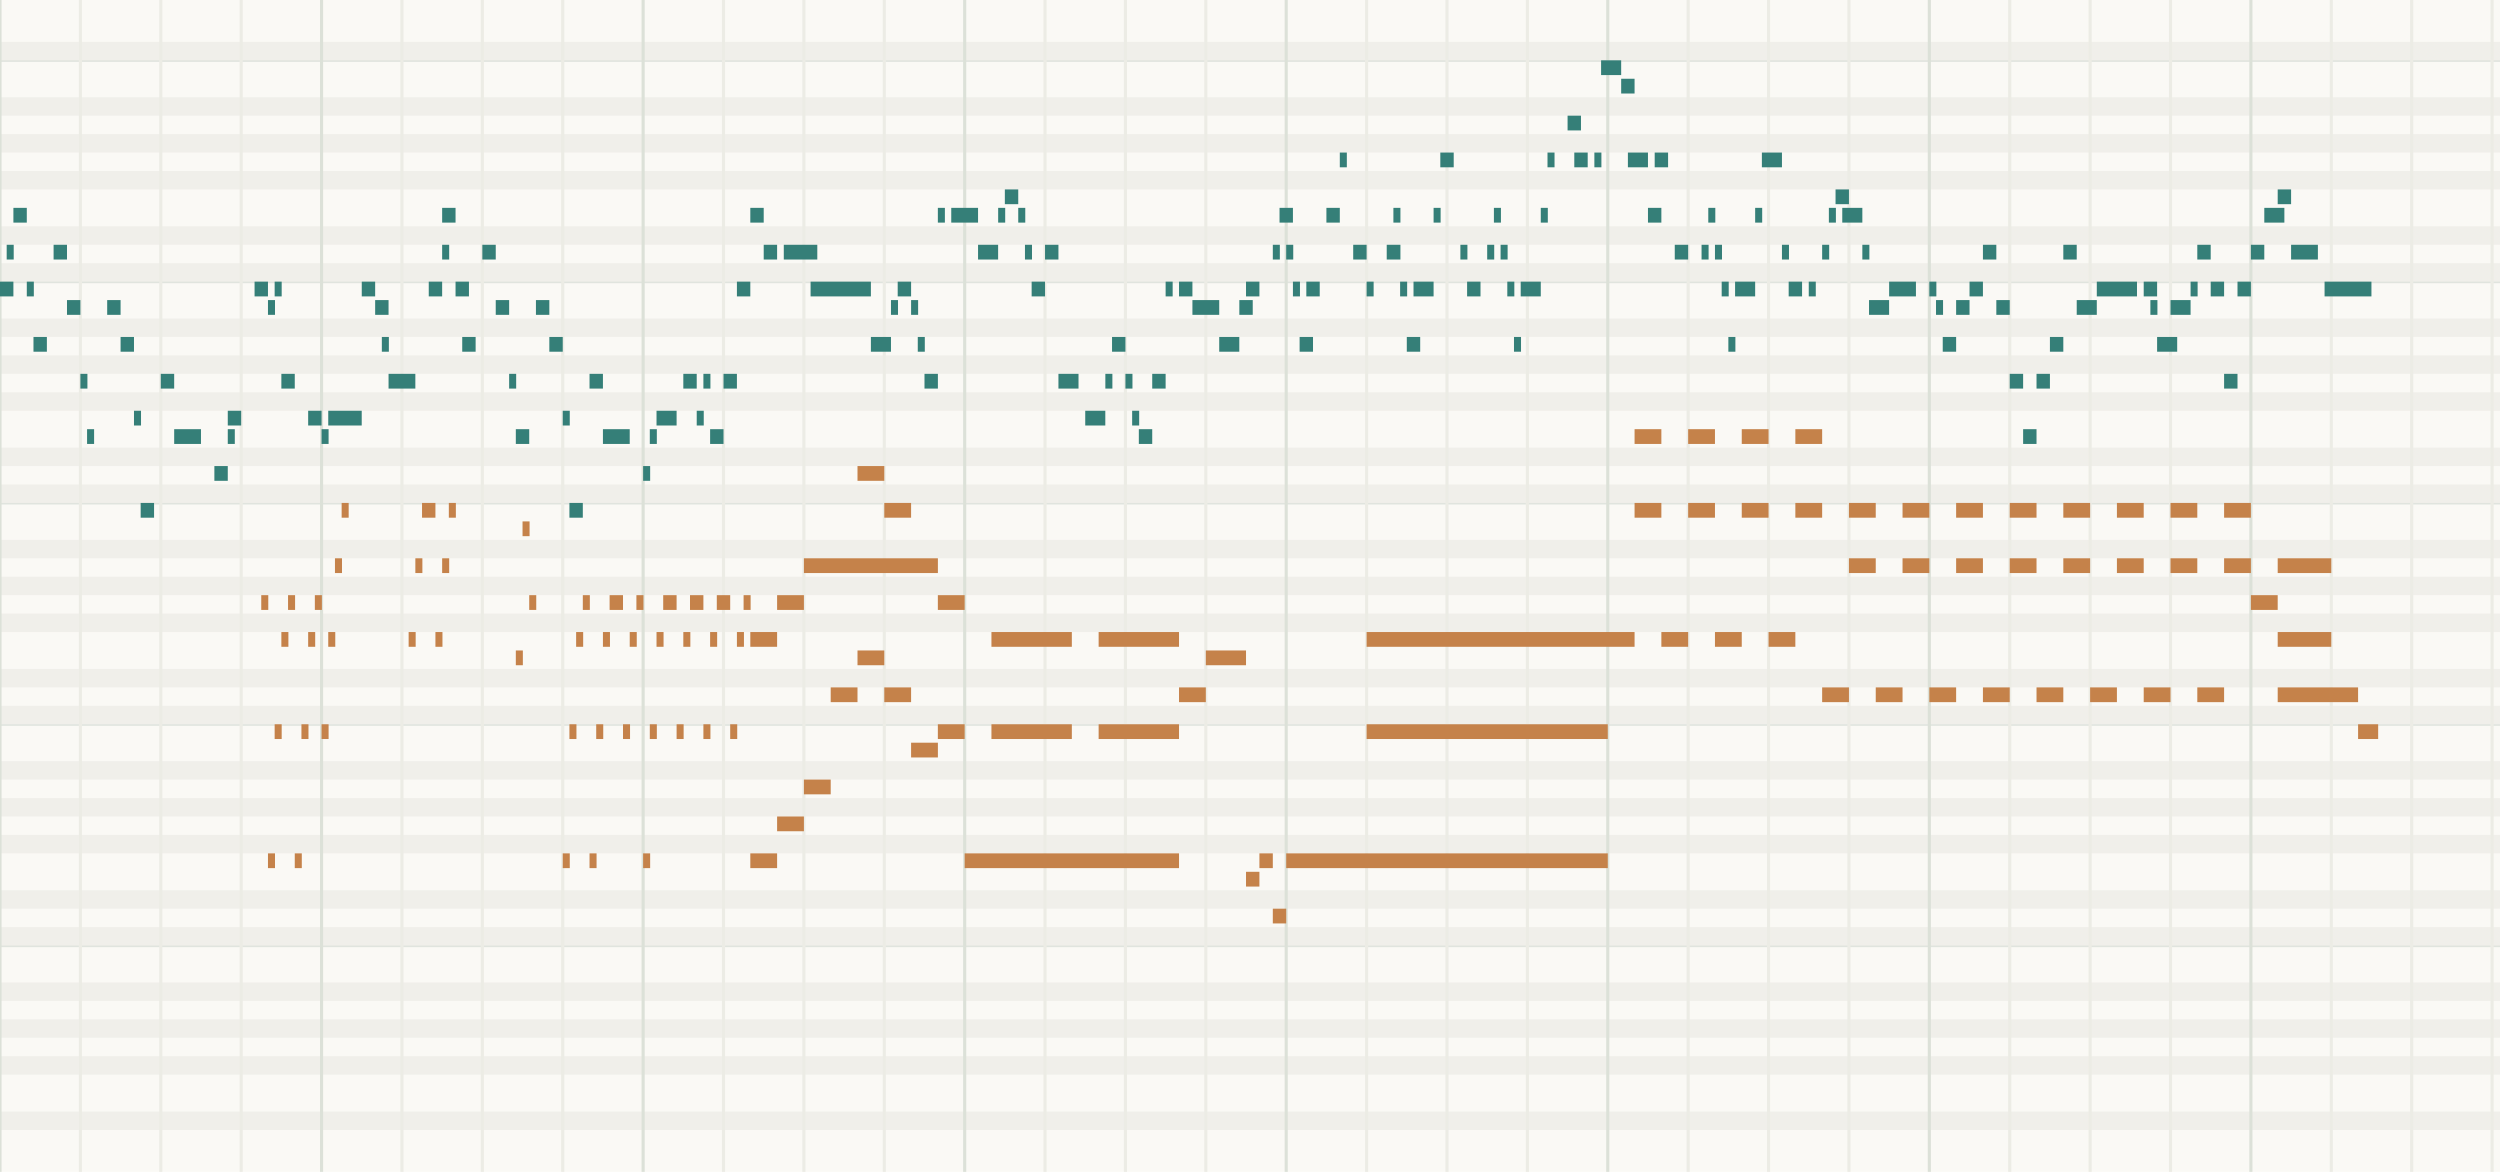
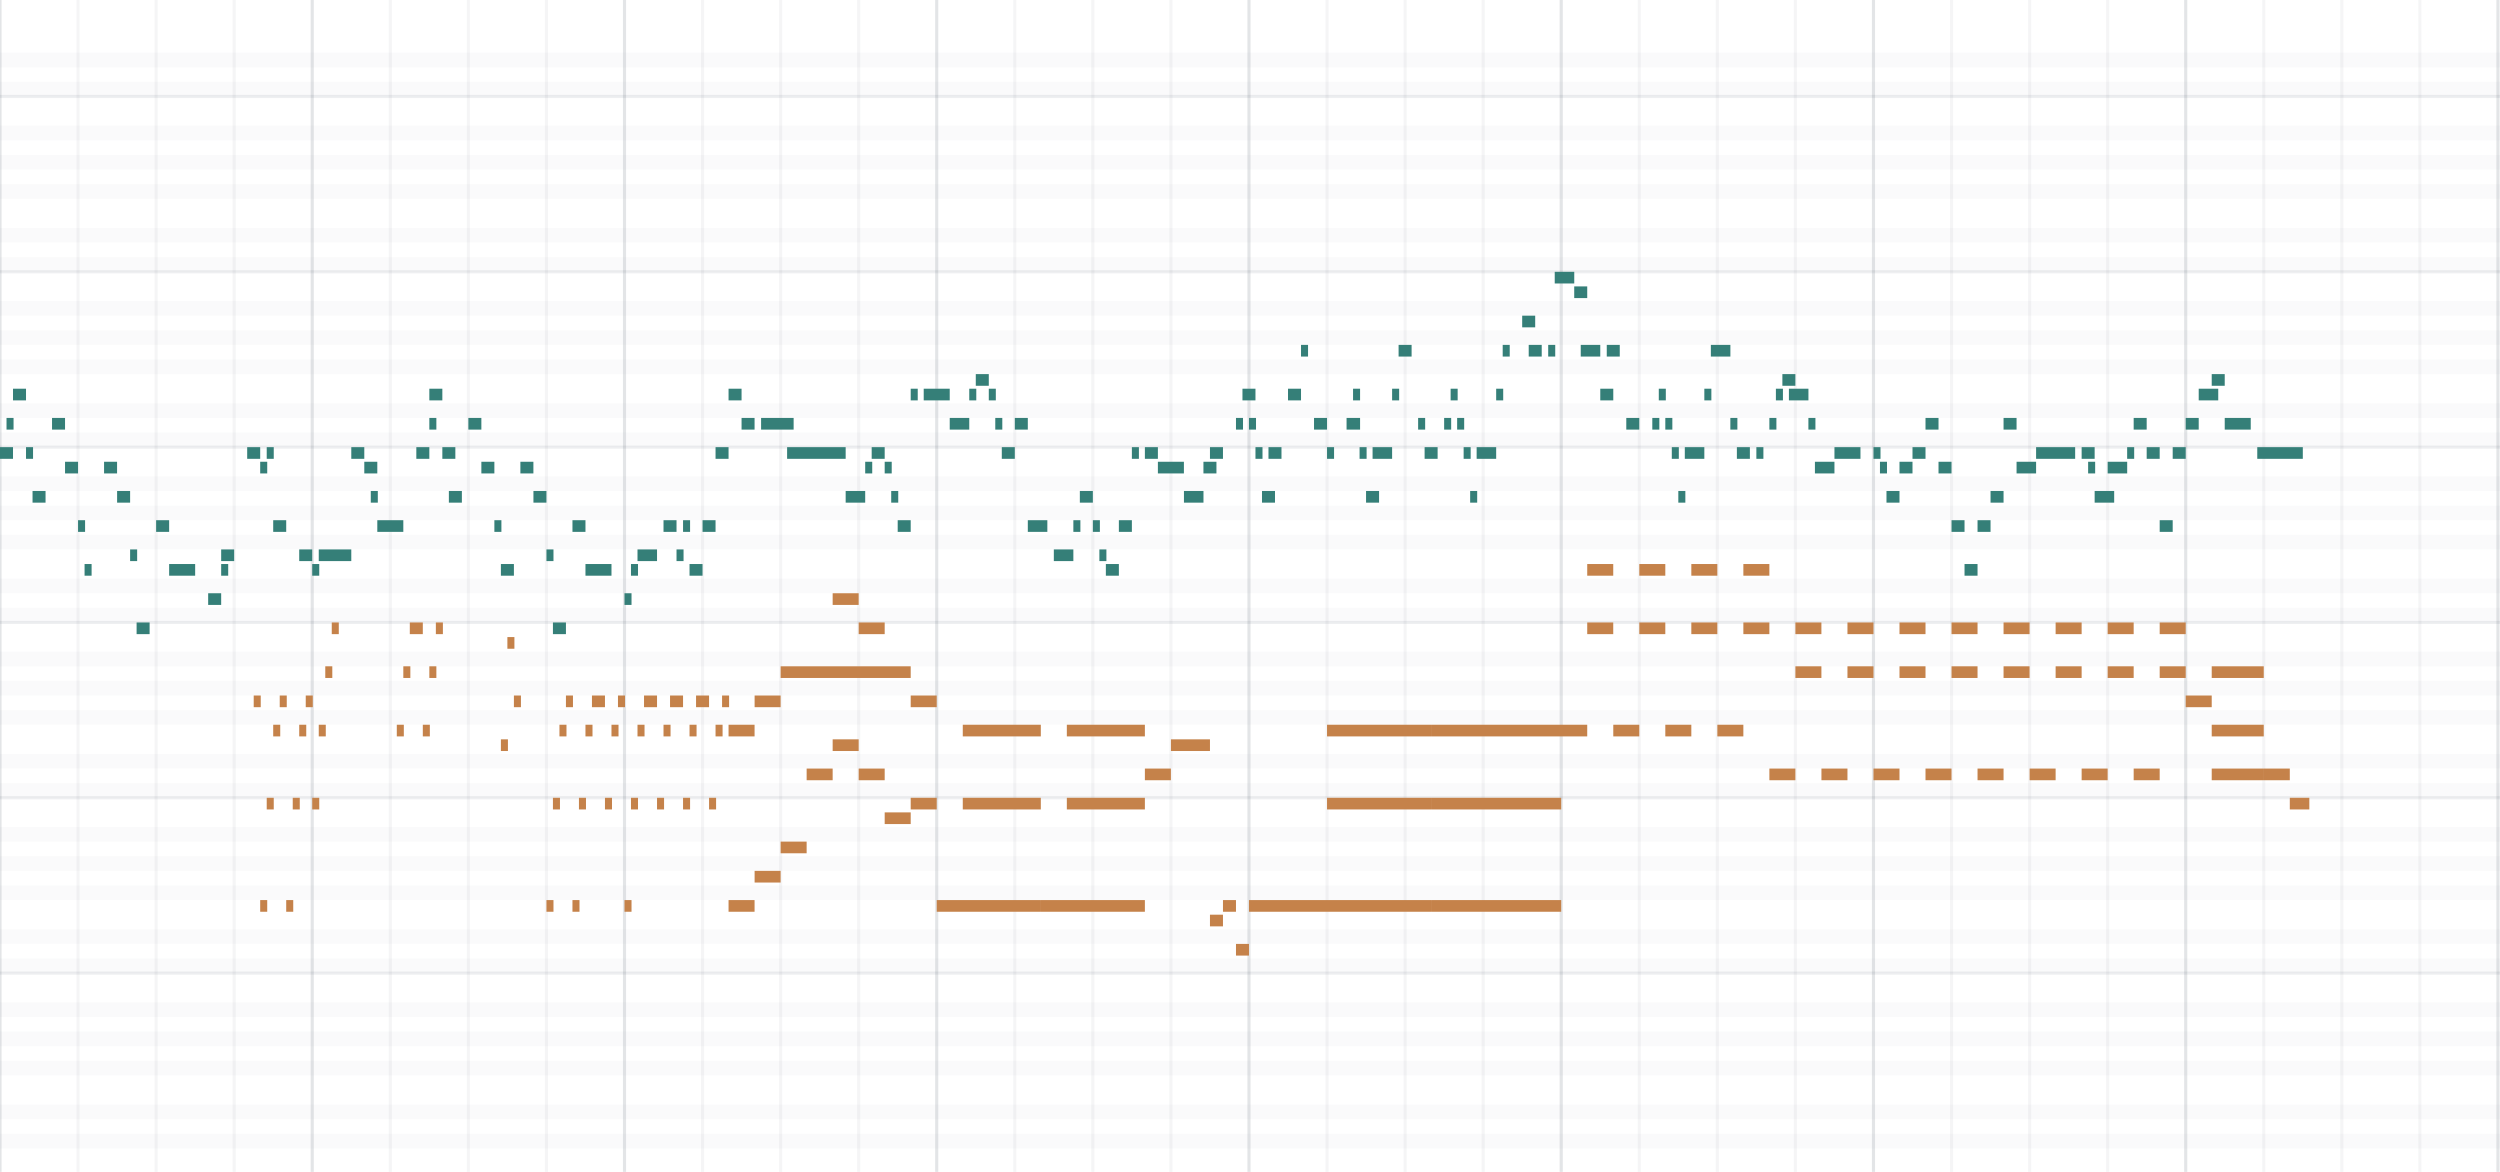
<svg xmlns="http://www.w3.org/2000/svg" viewBox="0 0 640 300" role="img" aria-label="Melody and accompaniment piano roll">
-   <rect width="640" height="300" fill="#faf9f5" />
-   <rect x="0" y="284.56" width="640" height="4.72" fill="#f0efea" />
-   <rect x="0" y="270.39" width="640" height="4.72" fill="#f0efea" />
-   <rect x="0" y="260.95" width="640" height="4.72" fill="#f0efea" />
-   <rect x="0" y="251.51" width="640" height="4.72" fill="#f0efea" />
-   <path d="M0 242.07H640" stroke="#e0e4de" stroke-width=".8" />
-   <rect x="0" y="237.34" width="640" height="4.72" fill="#f0efea" />
-   <rect x="0" y="227.90" width="640" height="4.72" fill="#f0efea" />
-   <rect x="0" y="213.74" width="640" height="4.72" fill="#f0efea" />
-   <rect x="0" y="204.30" width="640" height="4.72" fill="#f0efea" />
-   <rect x="0" y="194.85" width="640" height="4.72" fill="#f0efea" />
-   <path d="M0 185.41H640" stroke="#e0e4de" stroke-width=".8" />
-   <rect x="0" y="180.69" width="640" height="4.72" fill="#f0efea" />
-   <rect x="0" y="171.25" width="640" height="4.72" fill="#f0efea" />
-   <rect x="0" y="157.08" width="640" height="4.72" fill="#f0efea" />
-   <rect x="0" y="147.64" width="640" height="4.72" fill="#f0efea" />
-   <rect x="0" y="138.20" width="640" height="4.72" fill="#f0efea" />
-   <path d="M0 128.75H640" stroke="#e0e4de" stroke-width=".8" />
-   <rect x="0" y="124.03" width="640" height="4.72" fill="#f0efea" />
-   <rect x="0" y="114.59" width="640" height="4.72" fill="#f0efea" />
-   <rect x="0" y="100.43" width="640" height="4.72" fill="#f0efea" />
-   <rect x="0" y="90.98" width="640" height="4.72" fill="#f0efea" />
-   <rect x="0" y="81.54" width="640" height="4.72" fill="#f0efea" />
-   <path d="M0 72.10H640" stroke="#e0e4de" stroke-width=".8" />
-   <rect x="0" y="67.38" width="640" height="4.72" fill="#f0efea" />
-   <rect x="0" y="57.93" width="640" height="4.72" fill="#f0efea" />
-   <rect x="0" y="43.77" width="640" height="4.72" fill="#f0efea" />
-   <rect x="0" y="34.33" width="640" height="4.72" fill="#f0efea" />
-   <rect x="0" y="24.89" width="640" height="4.72" fill="#f0efea" />
-   <path d="M0 15.44H640" stroke="#e0e4de" stroke-width=".8" />
-   <rect x="0" y="10.72" width="640" height="4.72" fill="#f0efea" />
-   <path d="M0.00 0V300" stroke="#dce1d8" stroke-width=".8" />
-   <path d="M20.58 0V300" stroke="#ecece5" stroke-width=".8" />
-   <path d="M41.16 0V300" stroke="#ecece5" stroke-width=".8" />
-   <path d="M61.74 0V300" stroke="#ecece5" stroke-width=".8" />
-   <path d="M82.32 0V300" stroke="#dce1d8" stroke-width=".8" />
-   <path d="M102.90 0V300" stroke="#ecece5" stroke-width=".8" />
-   <path d="M123.48 0V300" stroke="#ecece5" stroke-width=".8" />
-   <path d="M144.06 0V300" stroke="#ecece5" stroke-width=".8" />
-   <path d="M164.64 0V300" stroke="#dce1d8" stroke-width=".8" />
-   <path d="M185.22 0V300" stroke="#ecece5" stroke-width=".8" />
-   <path d="M205.80 0V300" stroke="#ecece5" stroke-width=".8" />
-   <path d="M226.38 0V300" stroke="#ecece5" stroke-width=".8" />
-   <path d="M246.96 0V300" stroke="#dce1d8" stroke-width=".8" />
-   <path d="M267.53 0V300" stroke="#ecece5" stroke-width=".8" />
-   <path d="M288.11 0V300" stroke="#ecece5" stroke-width=".8" />
-   <path d="M308.69 0V300" stroke="#ecece5" stroke-width=".8" />
-   <path d="M329.27 0V300" stroke="#dce1d8" stroke-width=".8" />
-   <path d="M349.85 0V300" stroke="#ecece5" stroke-width=".8" />
-   <path d="M370.43 0V300" stroke="#ecece5" stroke-width=".8" />
-   <path d="M391.01 0V300" stroke="#ecece5" stroke-width=".8" />
-   <path d="M411.59 0V300" stroke="#dce1d8" stroke-width=".8" />
-   <path d="M432.17 0V300" stroke="#ecece5" stroke-width=".8" />
-   <path d="M452.75 0V300" stroke="#ecece5" stroke-width=".8" />
-   <path d="M473.33 0V300" stroke="#ecece5" stroke-width=".8" />
-   <path d="M493.91 0V300" stroke="#dce1d8" stroke-width=".8" />
-   <path d="M514.49 0V300" stroke="#ecece5" stroke-width=".8" />
-   <path d="M535.07 0V300" stroke="#ecece5" stroke-width=".8" />
-   <path d="M555.65 0V300" stroke="#ecece5" stroke-width=".8" />
-   <path d="M576.23 0V300" stroke="#dce1d8" stroke-width=".8" />
-   <path d="M596.81 0V300" stroke="#ecece5" stroke-width=".8" />
-   <path d="M617.39 0V300" stroke="#ecece5" stroke-width=".8" />
-   <path d="M637.97 0V300" stroke="#ecece5" stroke-width=".8" />
-   <path d="M66.88 152.36h1.80v3.78H66.88ZM68.60 218.46h1.80v3.78H68.60ZM70.31 185.41h1.80v3.78H70.31ZM72.03 161.80h1.80v3.78H72.03ZM73.74 152.36h1.80v3.78H73.74ZM75.46 218.46h1.80v3.78H75.46ZM77.17 185.41h1.80v3.78H77.17ZM78.89 161.80h1.80v3.78H78.89ZM80.60 152.36h1.80v3.78H80.60ZM82.32 185.41h1.80v3.78H82.32ZM84.03 161.80h1.80v3.78H84.03ZM85.75 142.92h1.80v3.78H85.75ZM87.46 128.75h1.80v3.78H87.46ZM104.61 161.80h1.80v3.78H104.61ZM106.33 142.92h1.80v3.78H106.33ZM108.04 128.75h3.43v3.78H108.04ZM111.47 161.80h1.80v3.78H111.47ZM113.19 142.92h1.80v3.78H113.19ZM114.90 128.75h1.80v3.78H114.90ZM132.05 166.52h1.80v3.78H132.05ZM133.77 133.48h1.80v3.78H133.77ZM135.48 152.36h1.80v3.78H135.48ZM144.06 218.46h1.80v3.78H144.06ZM145.77 185.41h1.80v3.78H145.77ZM147.49 161.80h1.80v3.78H147.49ZM149.20 152.36h1.80v3.78H149.20ZM150.92 218.46h1.80v3.78H150.92ZM152.63 185.41h1.80v3.78H152.63ZM154.35 161.80h1.80v3.78H154.35ZM156.06 152.36h3.43v3.78H156.06ZM159.49 185.41h1.80v3.78H159.49ZM161.21 161.80h1.80v3.78H161.21ZM162.92 152.36h1.80v3.78H162.92ZM164.64 218.46h1.80v3.78H164.64ZM166.35 185.41h1.80v3.78H166.35ZM168.07 161.80h1.80v3.78H168.07ZM169.78 152.36h3.43v3.78H169.78ZM173.21 185.41h1.80v3.78H173.21ZM174.93 161.80h1.80v3.78H174.93ZM176.64 152.36h3.43v3.78H176.64ZM180.07 185.41h1.80v3.78H180.07ZM181.79 161.80h1.80v3.78H181.79ZM183.50 152.36h3.43v3.78H183.50ZM186.93 185.41h1.80v3.78H186.93ZM188.65 161.80h1.80v3.78H188.65ZM190.36 152.36h1.80v3.78H190.36ZM192.08 218.46h6.86v3.78H192.08ZM192.08 161.80h6.86v3.78H192.08ZM198.94 209.02h6.86v3.78H198.94ZM198.94 152.36h6.86v3.78H198.94ZM205.80 199.57h6.86v3.78H205.80ZM205.80 142.92h6.86v3.78H205.80ZM212.66 175.97h6.86v3.78H212.66ZM212.66 142.92h6.86v3.78H212.66ZM219.52 166.52h6.86v3.78H219.52ZM219.52 142.92h6.86v3.78H219.52ZM219.52 119.31h6.86v3.78H219.52ZM226.38 175.97h6.86v3.78H226.38ZM226.38 142.92h6.86v3.78H226.38ZM226.38 128.75h6.86v3.78H226.38ZM233.24 190.13h6.86v3.78H233.24ZM233.24 142.92h6.86v3.78H233.24ZM240.09 185.41h6.86v3.78H240.09ZM240.09 152.36h6.86v3.78H240.09ZM246.95 218.46h27.44v3.78H246.95ZM253.81 185.41h13.72v3.78H253.81ZM253.81 161.80h13.72v3.78H253.81ZM267.53 185.41h6.86v3.78H267.53ZM267.53 161.80h6.86v3.78H267.53ZM274.39 218.46h27.44v3.78H274.39ZM281.25 185.41h13.72v3.78H281.25ZM281.25 161.80h13.72v3.78H281.25ZM294.97 185.41h6.86v3.78H294.97ZM294.97 161.80h6.86v3.78H294.97ZM301.83 175.97h6.86v3.78H301.83ZM308.69 166.52h10.29v3.78H308.69ZM318.98 223.18h3.43v3.78H318.98ZM322.41 218.46h3.43v3.78H322.41ZM325.84 232.62h3.43v3.78H325.84ZM329.27 218.46h13.72v3.78H329.27ZM342.99 218.46h13.72v3.78H342.99ZM349.85 185.41h6.86v3.78H349.85ZM349.85 161.80h6.86v3.78H349.85ZM356.71 218.46h20.58v3.78H356.71ZM356.71 185.41h20.58v3.78H356.71ZM356.71 161.80h20.58v3.78H356.71ZM377.29 218.46h6.86v3.78H377.29ZM377.29 185.41h6.86v3.78H377.29ZM377.29 161.80h6.86v3.78H377.29ZM384.15 218.46h13.72v3.78H384.15ZM384.15 185.41h13.72v3.78H384.15ZM384.15 161.80h13.72v3.78H384.15ZM397.87 218.46h6.86v3.78H397.87ZM397.87 185.41h6.86v3.78H397.87ZM397.87 161.80h6.86v3.78H397.87ZM404.73 218.46h6.86v3.78H404.73ZM404.73 185.41h6.86v3.78H404.73ZM404.73 161.80h6.86v3.78H404.73ZM411.59 161.80h6.86v3.78H411.59ZM418.45 128.75h6.86v3.78H418.45ZM418.45 109.87h6.86v3.78H418.45ZM425.31 161.80h6.86v3.78H425.31ZM432.17 128.75h6.86v3.78H432.17ZM432.17 109.87h6.86v3.78H432.17ZM439.03 161.80h6.86v3.78H439.03ZM445.89 128.75h6.86v3.78H445.89ZM445.89 109.87h6.86v3.78H445.89ZM452.75 161.80h6.86v3.78H452.75ZM459.61 128.75h6.86v3.78H459.61ZM459.61 109.87h6.86v3.78H459.61ZM466.47 175.97h6.86v3.78H466.47ZM473.33 142.92h6.86v3.78H473.33ZM473.33 128.75h6.86v3.78H473.33ZM480.19 175.97h6.86v3.78H480.19ZM487.05 142.92h6.86v3.78H487.05ZM487.05 128.75h6.86v3.78H487.05ZM493.91 175.97h6.86v3.78H493.91ZM500.77 142.92h6.86v3.78H500.77ZM500.77 128.75h6.86v3.78H500.77ZM507.63 175.97h6.86v3.78H507.63ZM514.49 142.92h6.86v3.78H514.49ZM514.49 128.75h6.86v3.78H514.49ZM521.35 175.97h6.86v3.78H521.35ZM528.21 142.92h6.86v3.78H528.21ZM528.21 128.75h6.86v3.78H528.21ZM535.07 175.97h6.86v3.78H535.07ZM541.93 142.92h6.86v3.78H541.93ZM541.93 128.75h6.86v3.78H541.93ZM548.79 175.97h6.86v3.78H548.79ZM555.65 142.92h6.86v3.78H555.65ZM555.65 128.75h6.86v3.78H555.65ZM562.51 175.97h6.86v3.78H562.51ZM569.37 142.92h6.86v3.78H569.37ZM569.37 128.75h6.86v3.78H569.37ZM576.23 152.36h6.86v3.78H576.23ZM583.09 175.97h13.72v3.78H583.09ZM583.09 161.80h13.72v3.78H583.09ZM583.09 142.92h13.72v3.78H583.09ZM596.81 175.97h6.86v3.78H596.81ZM603.67 185.41h5.14v3.78H603.67Z" fill="#c5824a" />
-   <path d="M0.00 72.10h3.43v3.78H0.00ZM1.71 62.66h1.80v3.78H1.71ZM3.43 53.21h3.43v3.78H3.43ZM6.86 72.10h1.80v3.78H6.86ZM8.57 86.26h3.43v3.78H8.57ZM13.72 62.66h3.43v3.78H13.72ZM17.15 76.82h3.43v3.78H17.15ZM20.58 95.70h1.80v3.78H20.58ZM22.29 109.87h1.80v3.78H22.29ZM27.44 76.82h3.43v3.78H27.44ZM30.87 86.26h3.43v3.78H30.87ZM34.30 105.15h1.80v3.78H34.30ZM36.01 128.75h3.43v3.78H36.01ZM41.16 95.70h3.43v3.78H41.16ZM44.59 109.87h6.86v3.78H44.59ZM54.88 119.31h3.43v3.78H54.88ZM58.31 109.87h1.80v3.78H58.31ZM58.31 105.15h3.43v3.78H58.31ZM65.17 72.10h3.43v3.78H65.17ZM68.60 76.82h1.80v3.78H68.60ZM70.31 72.10h1.80v3.78H70.31ZM72.03 95.70h3.43v3.78H72.03ZM78.89 105.15h3.43v3.78H78.89ZM82.32 109.87h1.80v3.78H82.32ZM84.03 105.15h8.57v3.78H84.03ZM92.61 72.10h3.43v3.78H92.61ZM96.04 76.82h3.43v3.78H96.04ZM97.75 86.26h1.80v3.78H97.75ZM99.47 95.70h6.86v3.78H99.47ZM109.76 72.10h3.43v3.78H109.76ZM113.19 62.66h1.80v3.78H113.19ZM113.19 53.21h3.43v3.78H113.19ZM116.62 72.10h3.43v3.78H116.62ZM118.33 86.26h3.43v3.78H118.33ZM123.48 62.66h3.43v3.78H123.48ZM126.91 76.82h3.43v3.78H126.91ZM130.34 95.70h1.80v3.78H130.34ZM132.05 109.87h3.43v3.78H132.05ZM137.20 76.82h3.43v3.78H137.20ZM140.63 86.26h3.43v3.78H140.63ZM144.06 105.15h1.80v3.78H144.06ZM145.77 128.75h3.43v3.78H145.77ZM150.92 95.70h3.43v3.78H150.92ZM154.35 109.87h6.86v3.78H154.35ZM164.64 119.31h1.80v3.78H164.64ZM166.35 109.87h1.80v3.78H166.35ZM168.07 105.15h5.14v3.78H168.07ZM174.93 95.70h3.43v3.78H174.93ZM178.36 105.15h1.80v3.78H178.36ZM180.07 95.70h1.80v3.78H180.07ZM181.79 109.87h3.43v3.78H181.79ZM185.22 95.70h3.43v3.78H185.22ZM188.65 72.10h3.43v3.78H188.65ZM192.08 53.21h3.43v3.78H192.08ZM195.51 62.66h3.43v3.78H195.51ZM200.65 62.66h1.80v3.78H200.65ZM202.37 62.66h6.86v3.78H202.37ZM207.51 72.10h1.80v3.78H207.51ZM209.23 72.10h13.72v3.78H209.23ZM222.95 86.26h5.14v3.78H222.95ZM228.09 76.82h1.80v3.78H228.09ZM229.81 72.10h3.43v3.78H229.81ZM233.24 76.82h1.80v3.78H233.24ZM234.95 86.26h1.80v3.78H234.95ZM236.67 95.70h3.43v3.78H236.67ZM240.09 53.21h1.80v3.78H240.09ZM243.52 53.21h6.86v3.78H243.52ZM250.38 62.66h5.14v3.78H250.38ZM255.53 53.21h1.80v3.78H255.53ZM257.24 48.49h3.43v3.78H257.24ZM260.67 53.21h1.80v3.78H260.67ZM262.39 62.66h1.80v3.78H262.39ZM264.10 72.10h3.43v3.78H264.10ZM267.53 62.66h3.43v3.78H267.53ZM270.96 95.70h5.14v3.78H270.96ZM277.82 105.15h5.14v3.78H277.82ZM282.97 95.70h1.80v3.78H282.97ZM284.68 86.26h3.43v3.78H284.68ZM288.11 95.70h1.80v3.78H288.11ZM289.83 105.15h1.80v3.78H289.83ZM291.54 109.87h3.43v3.78H291.54ZM294.97 95.70h3.43v3.78H294.97ZM298.40 72.10h1.80v3.78H298.40ZM301.83 72.10h3.43v3.78H301.83ZM305.26 76.82h6.86v3.78H305.26ZM312.12 86.26h5.14v3.78H312.12ZM317.27 76.82h3.43v3.78H317.27ZM318.98 72.10h3.43v3.78H318.98ZM325.84 62.66h1.80v3.78H325.84ZM327.56 53.21h3.43v3.78H327.56ZM329.27 62.66h1.80v3.78H329.27ZM330.99 72.10h1.80v3.78H330.99ZM332.70 86.26h3.43v3.78H332.70ZM334.42 72.10h3.43v3.78H334.42ZM339.56 53.21h3.43v3.78H339.56ZM342.99 39.05h1.80v3.78H342.99ZM346.42 62.66h3.43v3.78H346.42ZM349.85 72.10h1.80v3.78H349.85ZM355.00 62.66h1.80v3.78H355.00ZM356.71 62.66h1.80v3.78H356.71ZM356.71 53.21h1.80v3.78H356.71ZM358.43 72.10h1.80v3.78H358.43ZM360.14 86.26h3.43v3.78H360.14ZM361.86 72.10h5.14v3.78H361.86ZM367.00 53.21h1.80v3.78H367.00ZM368.72 39.05h3.43v3.78H368.72ZM373.86 62.66h1.80v3.78H373.86ZM375.58 72.10h3.43v3.78H375.58ZM380.72 62.66h1.80v3.78H380.72ZM382.44 53.21h1.80v3.78H382.44ZM384.15 62.66h1.80v3.78H384.15ZM385.87 72.10h1.80v3.78H385.87ZM387.58 86.26h1.80v3.78H387.58ZM389.30 72.10h5.14v3.78H389.30ZM394.44 53.21h1.80v3.78H394.44ZM396.16 39.05h1.80v3.78H396.16ZM401.30 29.61h3.43v3.78H401.30ZM403.02 39.05h3.43v3.78H403.02ZM408.16 39.05h1.80v3.78H408.16ZM409.88 15.44h5.14v3.78H409.88ZM415.02 20.16h3.43v3.78H415.02ZM416.74 39.05h5.14v3.78H416.74ZM421.88 53.21h3.43v3.78H421.88ZM423.60 39.05h3.43v3.78H423.60ZM428.74 62.66h3.43v3.78H428.74ZM435.60 62.66h1.80v3.78H435.60ZM437.32 53.21h1.80v3.78H437.32ZM439.03 62.66h1.80v3.78H439.03ZM440.75 72.10h1.80v3.78H440.75ZM442.46 86.26h1.80v3.78H442.46ZM444.18 72.10h5.14v3.78H444.18ZM449.32 53.21h1.80v3.78H449.32ZM451.04 39.05h5.14v3.78H451.04ZM456.18 62.66h1.80v3.78H456.18ZM457.90 72.10h3.43v3.78H457.90ZM463.04 72.10h1.80v3.78H463.04ZM466.47 62.66h1.80v3.78H466.47ZM468.19 53.21h1.80v3.78H468.19ZM469.90 48.49h3.43v3.78H469.90ZM471.62 53.21h5.14v3.78H471.62ZM476.76 62.66h1.80v3.78H476.76ZM478.47 76.82h5.14v3.78H478.47ZM483.62 72.10h6.86v3.78H483.62ZM493.91 72.10h1.80v3.78H493.91ZM495.62 76.82h1.80v3.78H495.62ZM497.34 86.26h3.43v3.78H497.34ZM500.77 76.82h3.43v3.78H500.77ZM504.20 72.10h3.43v3.78H504.20ZM507.63 62.66h3.43v3.78H507.63ZM511.06 76.82h3.43v3.78H511.06ZM514.49 95.70h3.43v3.78H514.49ZM517.92 109.87h3.43v3.78H517.92ZM521.35 95.70h3.43v3.78H521.35ZM524.78 86.26h3.43v3.78H524.78ZM528.21 62.66h3.43v3.78H528.21ZM531.64 76.82h5.14v3.78H531.64ZM536.78 72.10h1.80v3.78H536.78ZM538.50 72.10h8.57v3.78H538.50ZM548.79 72.10h3.43v3.78H548.79ZM550.50 76.82h1.80v3.78H550.50ZM552.22 86.26h5.14v3.78H552.22ZM555.65 76.82h5.14v3.78H555.65ZM560.79 72.10h1.80v3.78H560.79ZM562.51 62.66h3.43v3.78H562.51ZM565.94 72.10h3.43v3.78H565.94ZM569.37 95.70h3.43v3.78H569.37ZM572.80 72.10h3.43v3.78H572.80ZM576.23 62.66h3.43v3.78H576.23ZM579.66 53.21h5.14v3.78H579.66ZM583.09 48.49h3.43v3.78H583.09ZM586.52 62.66h6.86v3.78H586.52ZM595.09 72.10h12.00v3.78H595.09Z" fill="#357f78" />
+   <rect x="0" y="290.26" width="640" height="3.74" fill="#273447" opacity=".025" />
+   <rect x="0" y="282.78" width="640" height="3.74" fill="#273447" opacity=".025" />
+   <rect x="0" y="271.56" width="640" height="3.74" fill="#273447" opacity=".025" />
+   <rect x="0" y="264.08" width="640" height="3.74" fill="#273447" opacity=".025" />
+   <rect x="0" y="256.60" width="640" height="3.74" fill="#273447" opacity=".025" />
+   <path d="M0 249.12H640" stroke="#273447" opacity=".08" stroke-width=".8" />
+   <rect x="0" y="245.38" width="640" height="3.74" fill="#273447" opacity=".025" />
+   <rect x="0" y="237.90" width="640" height="3.74" fill="#273447" opacity=".025" />
+   <rect x="0" y="226.68" width="640" height="3.74" fill="#273447" opacity=".025" />
+   <rect x="0" y="219.19" width="640" height="3.74" fill="#273447" opacity=".025" />
+   <rect x="0" y="211.71" width="640" height="3.74" fill="#273447" opacity=".025" />
+   <path d="M0 204.23H640" stroke="#273447" opacity=".08" stroke-width=".8" />
+   <rect x="0" y="200.49" width="640" height="3.74" fill="#273447" opacity=".025" />
+   <rect x="0" y="193.01" width="640" height="3.74" fill="#273447" opacity=".025" />
+   <rect x="0" y="181.79" width="640" height="3.74" fill="#273447" opacity=".025" />
+   <rect x="0" y="174.31" width="640" height="3.74" fill="#273447" opacity=".025" />
+   <rect x="0" y="166.83" width="640" height="3.74" fill="#273447" opacity=".025" />
+   <path d="M0 159.35H640" stroke="#273447" opacity=".08" stroke-width=".8" />
+   <rect x="0" y="155.61" width="640" height="3.74" fill="#273447" opacity=".025" />
+   <rect x="0" y="148.13" width="640" height="3.74" fill="#273447" opacity=".025" />
+   <rect x="0" y="136.91" width="640" height="3.74" fill="#273447" opacity=".025" />
+   <rect x="0" y="129.43" width="640" height="3.74" fill="#273447" opacity=".025" />
+   <rect x="0" y="121.95" width="640" height="3.74" fill="#273447" opacity=".025" />
+   <path d="M0 114.47H640" stroke="#273447" opacity=".08" stroke-width=".8" />
+   <rect x="0" y="110.73" width="640" height="3.74" fill="#273447" opacity=".025" />
+   <rect x="0" y="103.25" width="640" height="3.74" fill="#273447" opacity=".025" />
+   <rect x="0" y="92.03" width="640" height="3.74" fill="#273447" opacity=".025" />
+   <rect x="0" y="84.55" width="640" height="3.74" fill="#273447" opacity=".025" />
+   <rect x="0" y="77.06" width="640" height="3.74" fill="#273447" opacity=".025" />
+   <path d="M0 69.58H640" stroke="#273447" opacity=".08" stroke-width=".8" />
+   <rect x="0" y="65.84" width="640" height="3.74" fill="#273447" opacity=".025" />
+   <rect x="0" y="58.36" width="640" height="3.74" fill="#273447" opacity=".025" />
+   <rect x="0" y="47.14" width="640" height="3.74" fill="#273447" opacity=".025" />
+   <rect x="0" y="39.66" width="640" height="3.74" fill="#273447" opacity=".025" />
+   <rect x="0" y="32.18" width="640" height="3.74" fill="#273447" opacity=".025" />
+   <path d="M0 24.70H640" stroke="#273447" opacity=".08" stroke-width=".8" />
+   <rect x="0" y="20.96" width="640" height="3.74" fill="#273447" opacity=".025" />
+   <rect x="0" y="13.48" width="640" height="3.74" fill="#273447" opacity=".025" />
+   <path d="M0.00 0V300" stroke="#273447" opacity=".13" stroke-width=".8" />
+   <path d="M19.98 0V300" stroke="#273447" opacity=".05" stroke-width=".8" />
+   <path d="M39.97 0V300" stroke="#273447" opacity=".05" stroke-width=".8" />
+   <path d="M59.95 0V300" stroke="#273447" opacity=".05" stroke-width=".8" />
+   <path d="M79.93 0V300" stroke="#273447" opacity=".13" stroke-width=".8" />
+   <path d="M99.92 0V300" stroke="#273447" opacity=".05" stroke-width=".8" />
+   <path d="M119.90 0V300" stroke="#273447" opacity=".05" stroke-width=".8" />
+   <path d="M139.89 0V300" stroke="#273447" opacity=".05" stroke-width=".8" />
+   <path d="M159.87 0V300" stroke="#273447" opacity=".13" stroke-width=".8" />
+   <path d="M179.85 0V300" stroke="#273447" opacity=".05" stroke-width=".8" />
+   <path d="M199.84 0V300" stroke="#273447" opacity=".05" stroke-width=".8" />
+   <path d="M219.82 0V300" stroke="#273447" opacity=".05" stroke-width=".8" />
+   <path d="M239.80 0V300" stroke="#273447" opacity=".13" stroke-width=".8" />
+   <path d="M259.79 0V300" stroke="#273447" opacity=".05" stroke-width=".8" />
+   <path d="M279.77 0V300" stroke="#273447" opacity=".05" stroke-width=".8" />
+   <path d="M299.76 0V300" stroke="#273447" opacity=".05" stroke-width=".8" />
+   <path d="M319.74 0V300" stroke="#273447" opacity=".13" stroke-width=".8" />
+   <path d="M339.72 0V300" stroke="#273447" opacity=".05" stroke-width=".8" />
+   <path d="M359.71 0V300" stroke="#273447" opacity=".05" stroke-width=".8" />
+   <path d="M379.69 0V300" stroke="#273447" opacity=".05" stroke-width=".8" />
+   <path d="M399.67 0V300" stroke="#273447" opacity=".13" stroke-width=".8" />
+   <path d="M419.66 0V300" stroke="#273447" opacity=".05" stroke-width=".8" />
+   <path d="M439.64 0V300" stroke="#273447" opacity=".05" stroke-width=".8" />
+   <path d="M459.62 0V300" stroke="#273447" opacity=".05" stroke-width=".8" />
+   <path d="M479.61 0V300" stroke="#273447" opacity=".13" stroke-width=".8" />
+   <path d="M499.59 0V300" stroke="#273447" opacity=".05" stroke-width=".8" />
+   <path d="M519.58 0V300" stroke="#273447" opacity=".05" stroke-width=".8" />
+   <path d="M539.56 0V300" stroke="#273447" opacity=".05" stroke-width=".8" />
+   <path d="M559.54 0V300" stroke="#273447" opacity=".13" stroke-width=".8" />
+   <path d="M579.53 0V300" stroke="#273447" opacity=".05" stroke-width=".8" />
+   <path d="M599.51 0V300" stroke="#273447" opacity=".05" stroke-width=".8" />
+   <path d="M619.49 0V300" stroke="#273447" opacity=".05" stroke-width=".8" />
+   <path d="M639.48 0V300" stroke="#273447" opacity=".13" stroke-width=".8" />
+   <path d="M64.95 178.05h1.80v2.99H64.95ZM66.61 230.42h1.80v2.99H66.61ZM68.28 204.23h1.80v2.99H68.28ZM69.94 185.53h1.80v2.99H69.94ZM71.61 178.05h1.80v2.99H71.61ZM73.27 230.42h1.80v2.99H73.27ZM74.94 204.23h1.80v2.99H74.94ZM76.60 185.53h1.80v2.99H76.60ZM78.27 178.05h1.80v2.99H78.27ZM79.93 204.23h1.80v2.99H79.93ZM81.60 185.53h1.80v2.99H81.60ZM83.27 170.57h1.80v2.99H83.27ZM84.93 159.35h1.80v2.99H84.93ZM101.58 185.53h1.80v2.99H101.58ZM103.25 170.57h1.80v2.99H103.25ZM104.91 159.35h3.33v2.99H104.91ZM108.24 185.53h1.80v2.99H108.24ZM109.91 170.57h1.80v2.99H109.91ZM111.58 159.35h1.80v2.99H111.58ZM128.23 189.27h1.80v2.99H128.23ZM129.89 163.09h1.80v2.99H129.89ZM131.56 178.05h1.80v2.99H131.56ZM139.89 230.42h1.80v2.99H139.89ZM141.55 204.23h1.80v2.99H141.55ZM143.22 185.53h1.80v2.99H143.22ZM144.88 178.05h1.80v2.99H144.88ZM146.55 230.42h1.80v2.99H146.55ZM148.21 204.23h1.80v2.99H148.21ZM149.88 185.53h1.80v2.99H149.88ZM151.54 178.05h3.33v2.99H151.54ZM154.87 204.23h1.80v2.99H154.87ZM156.54 185.53h1.80v2.99H156.54ZM158.20 178.05h1.80v2.99H158.20ZM159.87 230.42h1.80v2.99H159.87ZM161.53 204.23h1.80v2.99H161.53ZM163.20 185.53h1.80v2.99H163.20ZM164.87 178.05h3.33v2.99H164.87ZM168.20 204.23h1.80v2.99H168.20ZM169.86 185.53h1.80v2.99H169.86ZM171.53 178.05h3.33v2.99H171.53ZM174.86 204.23h1.80v2.99H174.86ZM176.52 185.53h1.80v2.99H176.52ZM178.19 178.05h3.33v2.99H178.19ZM181.52 204.23h1.80v2.99H181.52ZM183.18 185.53h1.80v2.99H183.18ZM184.85 178.05h1.80v2.99H184.85ZM186.51 230.42h6.66v2.99H186.51ZM186.51 185.53h6.66v2.99H186.51ZM193.18 222.94h6.66v2.99H193.18ZM193.18 178.05h6.66v2.99H193.18ZM199.84 215.45h6.66v2.99H199.84ZM199.84 170.57h6.66v2.99H199.84ZM206.50 196.75h6.66v2.99H206.50ZM206.50 170.57h6.66v2.99H206.50ZM213.16 189.27h6.66v2.99H213.16ZM213.16 170.57h6.66v2.99H213.16ZM213.16 151.87h6.66v2.99H213.16ZM219.82 196.75h6.66v2.99H219.82ZM219.82 170.57h6.66v2.99H219.82ZM219.82 159.35h6.66v2.99H219.82ZM226.48 207.97h6.66v2.99H226.48ZM226.48 170.57h6.66v2.99H226.48ZM233.14 204.23h6.66v2.99H233.14ZM233.14 178.05h6.66v2.99H233.14ZM239.80 230.42h26.64v2.99H239.80ZM246.47 204.23h13.32v2.99H246.47ZM246.47 185.53h13.32v2.99H246.47ZM259.79 204.23h6.66v2.99H259.79ZM259.79 185.53h6.66v2.99H259.79ZM266.45 230.42h26.64v2.99H266.45ZM273.11 204.23h13.32v2.99H273.11ZM273.11 185.53h13.32v2.99H273.11ZM286.43 204.23h6.66v2.99H286.43ZM286.43 185.53h6.66v2.99H286.43ZM293.09 196.75h6.66v2.99H293.09ZM299.76 189.27h9.99v2.99H299.76ZM309.75 234.16h3.33v2.99H309.75ZM313.08 230.42h3.33v2.99H313.08ZM316.41 241.64h3.33v2.99H316.41ZM319.74 230.42h13.32v2.99H319.74ZM333.06 230.42h13.32v2.99H333.06ZM339.72 204.23h6.66v2.99H339.72ZM339.72 185.53h6.66v2.99H339.72ZM346.38 230.42h19.98v2.99H346.38ZM346.38 204.23h19.98v2.99H346.38ZM346.38 185.53h19.98v2.99H346.38ZM366.37 230.42h6.66v2.99H366.37ZM366.37 204.23h6.66v2.99H366.37ZM366.37 185.53h6.66v2.99H366.37ZM373.03 230.42h13.32v2.99H373.03ZM373.03 204.23h13.32v2.99H373.03ZM373.03 185.53h13.32v2.99H373.03ZM386.35 230.42h6.66v2.99H386.35ZM386.35 204.23h6.66v2.99H386.35ZM386.35 185.53h6.66v2.99H386.35ZM393.01 230.42h6.66v2.99H393.01ZM393.01 204.23h6.66v2.99H393.01ZM393.01 185.53h6.66v2.99H393.01ZM399.67 185.53h6.66v2.99H399.67ZM406.33 159.35h6.66v2.99H406.33ZM406.33 144.39h6.66v2.99H406.33ZM413.00 185.53h6.66v2.99H413.00ZM419.66 159.35h6.66v2.99H419.66ZM419.66 144.39h6.66v2.99H419.66ZM426.32 185.53h6.66v2.99H426.32ZM432.98 159.35h6.66v2.99H432.98ZM432.98 144.39h6.66v2.99H432.98ZM439.64 185.53h6.66v2.99H439.64ZM446.30 159.35h6.66v2.99H446.30ZM446.30 144.39h6.66v2.99H446.30ZM452.96 196.75h6.66v2.99H452.96ZM459.62 170.57h6.66v2.99H459.62ZM459.62 159.35h6.66v2.99H459.62ZM466.29 196.75h6.66v2.99H466.29ZM472.95 170.57h6.66v2.99H472.95ZM472.95 159.35h6.66v2.99H472.95ZM479.61 196.75h6.66v2.99H479.61ZM486.27 170.57h6.66v2.99H486.27ZM486.27 159.35h6.66v2.99H486.27ZM492.93 196.75h6.66v2.99H492.93ZM499.59 170.57h6.66v2.99H499.59ZM499.59 159.35h6.66v2.99H499.59ZM506.25 196.75h6.66v2.99H506.25ZM512.91 170.57h6.66v2.99H512.91ZM512.91 159.35h6.66v2.99H512.91ZM519.58 196.75h6.66v2.99H519.58ZM526.24 170.57h6.66v2.99H526.24ZM526.24 159.35h6.66v2.99H526.24ZM532.90 196.75h6.66v2.99H532.90ZM539.56 170.57h6.66v2.99H539.56ZM539.56 159.35h6.66v2.99H539.56ZM546.22 196.75h6.66v2.99H546.22ZM552.88 170.57h6.66v2.99H552.88ZM552.88 159.35h6.66v2.99H552.88ZM559.54 178.05h6.66v2.99H559.54ZM566.20 196.75h13.32v2.99H566.20ZM566.20 185.53h13.32v2.99H566.20ZM566.20 170.57h13.32v2.99H566.20ZM579.53 196.75h6.66v2.99H579.53ZM586.19 204.23h5.00v2.99H586.19Z" fill="#c5824a" />
+   <path d="M0.00 114.47h3.33v2.99H0.00ZM1.67 106.99h1.80v2.99H1.67ZM3.33 99.51h3.33v2.99H3.33ZM6.66 114.47h1.80v2.99H6.66ZM8.33 125.69h3.33v2.99H8.33ZM13.32 106.99h3.33v2.99H13.32ZM16.65 118.21h3.33v2.99H16.65ZM19.98 133.17h1.80v2.99H19.98ZM21.65 144.39h1.80v2.99H21.65ZM26.64 118.21h3.33v2.99H26.64ZM29.98 125.69h3.33v2.99H29.98ZM33.31 140.65h1.80v2.99H33.31ZM34.97 159.35h3.33v2.99H34.97ZM39.97 133.17h3.33v2.99H39.97ZM43.30 144.39h6.66v2.99H43.30ZM53.29 151.87h3.33v2.99H53.29ZM56.62 144.39h1.80v2.99H56.62ZM56.62 140.65h3.33v2.99H56.62ZM63.28 114.47h3.33v2.99H63.28ZM66.61 118.21h1.80v2.99H66.61ZM68.28 114.47h1.80v2.99H68.28ZM69.94 133.17h3.33v2.99H69.94ZM76.60 140.65h3.33v2.99H76.60ZM79.93 144.39h1.80v2.99H79.93ZM81.60 140.65h8.33v2.99H81.60ZM89.93 114.47h3.33v2.99H89.93ZM93.26 118.21h3.33v2.99H93.26ZM94.92 125.69h1.80v2.99H94.92ZM96.59 133.17h6.66v2.99H96.59ZM106.58 114.47h3.33v2.99H106.58ZM109.91 106.99h1.80v2.99H109.91ZM109.91 99.51h3.33v2.99H109.91ZM113.24 114.47h3.33v2.99H113.24ZM114.91 125.69h3.33v2.99H114.91ZM119.90 106.99h3.33v2.99H119.90ZM123.23 118.21h3.33v2.99H123.23ZM126.56 133.17h1.80v2.99H126.56ZM128.23 144.39h3.33v2.99H128.23ZM133.22 118.21h3.33v2.99H133.22ZM136.56 125.69h3.33v2.99H136.56ZM139.89 140.65h1.80v2.99H139.89ZM141.55 159.35h3.33v2.99H141.55ZM146.55 133.17h3.33v2.99H146.55ZM149.88 144.39h6.66v2.99H149.88ZM159.87 151.87h1.80v2.99H159.87ZM161.53 144.39h1.80v2.99H161.53ZM163.20 140.65h5.00v2.99H163.20ZM169.86 133.17h3.33v2.99H169.86ZM173.19 140.65h1.80v2.99H173.19ZM174.86 133.17h1.80v2.99H174.86ZM176.52 144.39h3.33v2.99H176.52ZM179.85 133.17h3.33v2.99H179.85ZM183.18 114.47h3.33v2.99H183.18ZM186.51 99.51h3.33v2.99H186.51ZM189.84 106.99h3.33v2.99H189.84ZM194.84 106.99h1.80v2.99H194.84ZM196.51 106.99h6.66v2.99H196.51ZM201.50 114.47h1.80v2.99H201.50ZM203.17 114.47h13.32v2.99H203.17ZM216.49 125.69h5.00v2.99H216.49ZM221.49 118.21h1.80v2.99H221.49ZM223.15 114.47h3.33v2.99H223.15ZM226.48 118.21h1.80v2.99H226.48ZM228.15 125.69h1.80v2.99H228.15ZM229.81 133.17h3.33v2.99H229.81ZM233.14 99.51h1.80v2.99H233.14ZM236.47 99.51h6.66v2.99H236.47ZM243.13 106.99h5.00v2.99H243.13ZM248.13 99.51h1.80v2.99H248.13ZM249.80 95.77h3.33v2.99H249.80ZM253.13 99.51h1.80v2.99H253.13ZM254.79 106.99h1.80v2.99H254.79ZM256.46 114.47h3.33v2.99H256.46ZM259.79 106.99h3.33v2.99H259.79ZM263.12 133.17h5.00v2.99H263.12ZM269.78 140.65h5.00v2.99H269.78ZM274.78 133.17h1.80v2.99H274.78ZM276.44 125.69h3.33v2.99H276.44ZM279.77 133.17h1.80v2.99H279.77ZM281.44 140.65h1.80v2.99H281.44ZM283.10 144.39h3.33v2.99H283.10ZM286.43 133.17h3.33v2.99H286.43ZM289.76 114.47h1.80v2.99H289.76ZM293.09 114.47h3.33v2.99H293.09ZM296.42 118.21h6.66v2.99H296.42ZM303.09 125.69h5.00v2.99H303.09ZM308.08 118.21h3.33v2.99H308.08ZM309.75 114.47h3.33v2.99H309.75ZM316.41 106.99h1.80v2.99H316.41ZM318.07 99.51h3.33v2.99H318.07ZM319.74 106.99h1.80v2.99H319.74ZM321.40 114.47h1.80v2.99H321.40ZM323.07 125.69h3.33v2.99H323.07ZM324.73 114.47h3.33v2.99H324.73ZM329.73 99.51h3.33v2.99H329.73ZM333.06 88.29h1.80v2.99H333.06ZM336.39 106.99h3.33v2.99H336.39ZM339.72 114.47h1.80v2.99H339.72ZM344.72 106.99h1.80v2.99H344.72ZM346.38 106.99h1.80v2.99H346.38ZM346.38 99.51h1.80v2.99H346.38ZM348.05 114.47h1.80v2.99H348.05ZM349.71 125.69h3.33v2.99H349.71ZM351.38 114.47h5.00v2.99H351.38ZM356.38 99.51h1.80v2.99H356.38ZM358.04 88.29h3.33v2.99H358.04ZM363.04 106.99h1.80v2.99H363.04ZM364.70 114.47h3.33v2.99H364.70ZM369.70 106.99h1.80v2.99H369.70ZM371.36 99.51h1.80v2.99H371.36ZM373.03 106.99h1.80v2.99H373.03ZM374.69 114.47h1.80v2.99H374.69ZM376.36 125.69h1.80v2.99H376.36ZM378.02 114.47h5.00v2.99H378.02ZM383.02 99.51h1.80v2.99H383.02ZM384.69 88.29h1.80v2.99H384.69ZM389.68 80.81h3.33v2.99H389.68ZM391.35 88.29h3.33v2.99H391.35ZM396.34 88.29h1.80v2.99H396.34ZM398.01 69.58h5.00v2.99H398.01ZM403.00 73.32h3.33v2.99H403.00ZM404.67 88.29h5.00v2.99H404.67ZM409.67 99.51h3.33v2.99H409.67ZM411.33 88.29h3.33v2.99H411.33ZM416.33 106.99h3.33v2.99H416.33ZM422.99 106.99h1.80v2.99H422.99ZM424.65 99.51h1.80v2.99H424.65ZM426.32 106.99h1.80v2.99H426.32ZM427.98 114.47h1.80v2.99H427.98ZM429.65 125.69h1.80v2.99H429.65ZM431.31 114.47h5.00v2.99H431.31ZM436.31 99.51h1.80v2.99H436.31ZM437.98 88.29h5.00v2.99H437.98ZM442.97 106.99h1.80v2.99H442.97ZM444.64 114.47h3.33v2.99H444.64ZM449.63 114.47h1.80v2.99H449.63ZM452.96 106.99h1.80v2.99H452.96ZM454.63 99.51h1.80v2.99H454.63ZM456.29 95.77h3.33v2.99H456.29ZM457.96 99.51h5.00v2.99H457.96ZM462.95 106.99h1.80v2.99H462.95ZM464.62 118.21h5.00v2.99H464.62ZM469.62 114.47h6.66v2.99H469.62ZM479.61 114.47h1.80v2.99H479.61ZM481.27 118.21h1.80v2.99H481.27ZM482.94 125.69h3.33v2.99H482.94ZM486.27 118.21h3.33v2.99H486.27ZM489.60 114.47h3.33v2.99H489.60ZM492.93 106.99h3.33v2.99H492.93ZM496.26 118.21h3.33v2.99H496.26ZM499.59 133.17h3.33v2.99H499.59ZM502.92 144.39h3.33v2.99H502.92ZM506.25 133.17h3.33v2.99H506.25ZM509.58 125.69h3.33v2.99H509.58ZM512.91 106.99h3.33v2.99H512.91ZM516.24 118.21h5.00v2.99H516.24ZM521.24 114.47h1.80v2.99H521.24ZM522.91 114.47h8.33v2.99H522.91ZM532.90 114.47h3.33v2.99H532.90ZM534.56 118.21h1.80v2.99H534.56ZM536.23 125.69h5.00v2.99H536.23ZM539.56 118.21h5.00v2.99H539.56ZM544.55 114.47h1.80v2.99H544.55ZM546.22 106.99h3.33v2.99H546.22ZM549.55 114.47h3.33v2.99H549.55ZM552.88 133.17h3.33v2.99H552.88ZM556.21 114.47h3.33v2.99H556.21ZM559.54 106.99h3.33v2.99H559.54ZM562.87 99.51h5.00v2.99H562.87ZM566.20 95.77h3.33v2.99H566.20ZM569.53 106.99h6.66v2.99H569.53ZM577.86 114.47h11.66v2.99H577.86Z" fill="#357f78" />
</svg>
